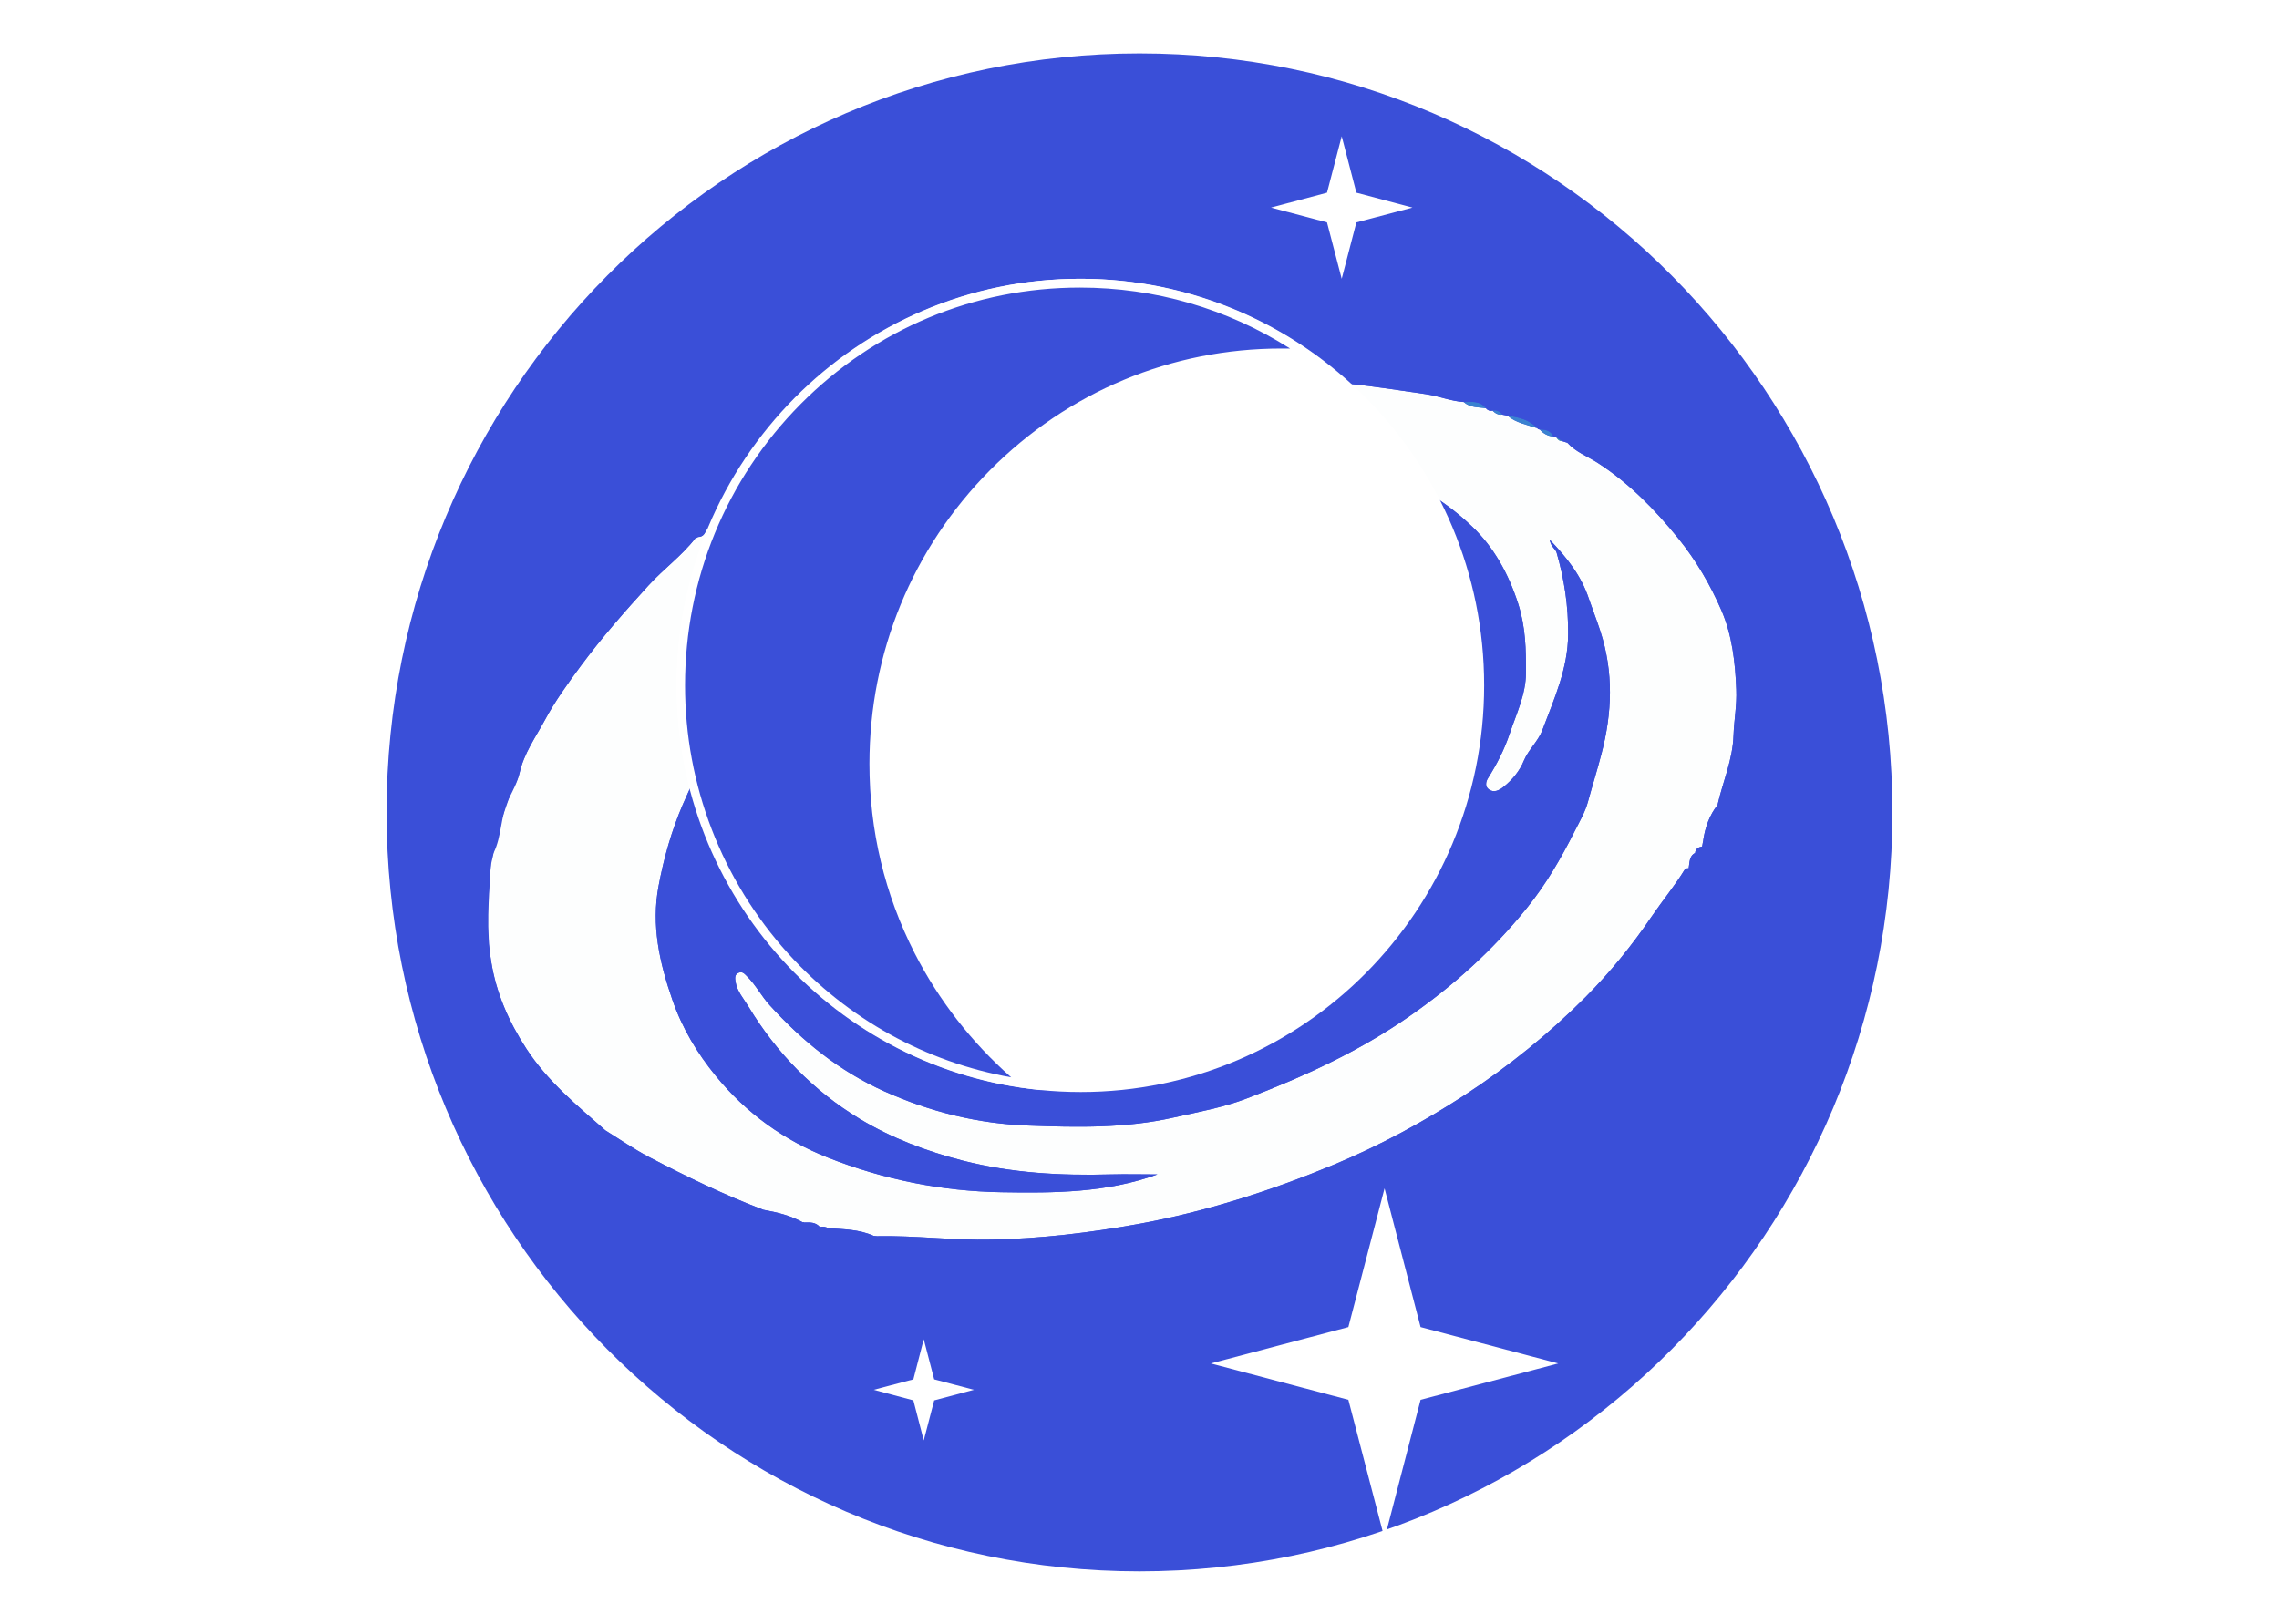
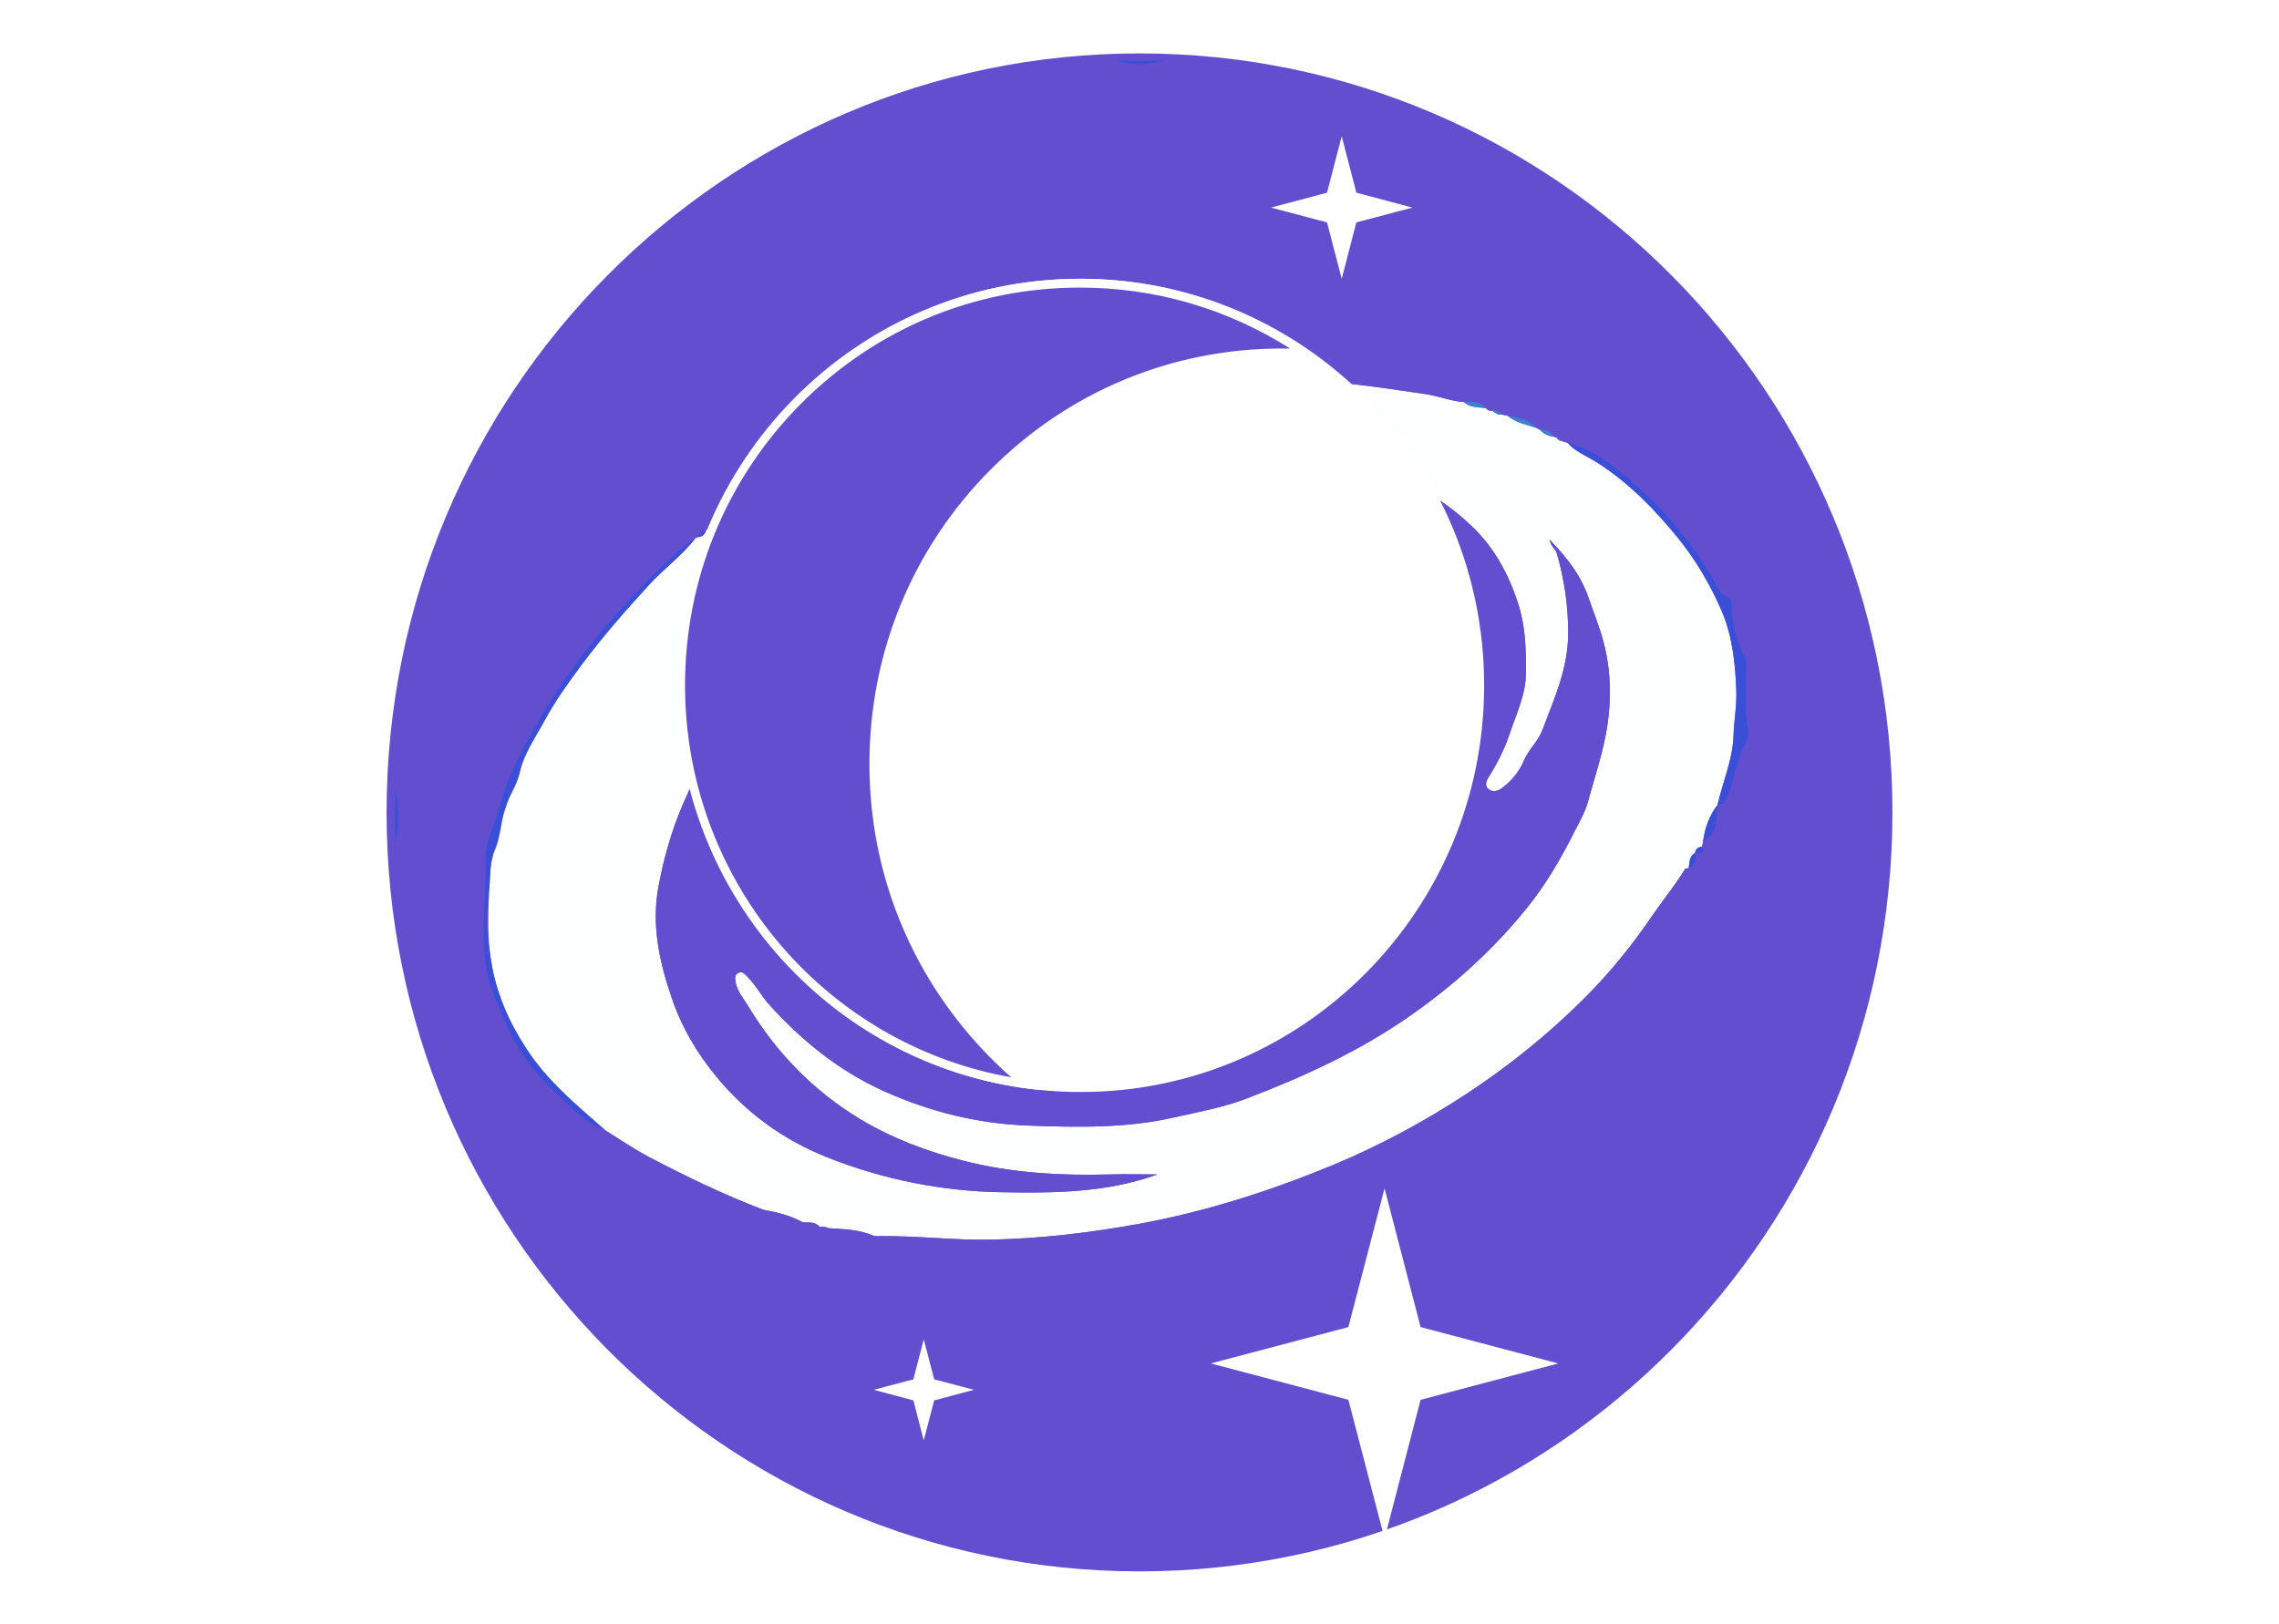
<svg xmlns="http://www.w3.org/2000/svg" width="80px" height="57px" viewBox="0 0 80 57" version="1.1">
  <g id="surface1">
-     <path style=" stroke:none;fill-rule:evenodd;fill:rgb(22.745%,30.98%,84.706%);fill-opacity:1;" d="M 66.43 28.527 C 66.43 13.809 54.598 1.875 40 1.875 C 25.402 1.875 13.57 13.809 13.57 28.527 C 13.57 43.246 25.402 55.176 40 55.176 C 54.598 55.176 66.43 43.246 66.43 28.527 Z M 66.43 28.527 " />
+     <path style=" stroke:none;fill-rule:evenodd;fill:rgb(38.431%,30.588%,81.176%);fill-opacity:1;" d="M 66.43 28.527 C 66.43 13.809 54.598 1.875 40 1.875 C 25.402 1.875 13.57 13.809 13.57 28.527 C 13.57 43.246 25.402 55.176 40 55.176 C 54.598 55.176 66.43 43.246 66.43 28.527 Z M 66.43 28.527 " />
    <path style=" stroke:none;fill-rule:evenodd;fill:rgb(22.745%,30.98%,84.706%);fill-opacity:1;" d="M 13.871 27.711 C 14.027 28.352 14.027 28.988 13.871 29.629 C 13.871 28.988 13.871 28.352 13.871 27.711 Z M 13.871 27.711 " />
    <path style=" stroke:none;fill-rule:evenodd;fill:rgb(22.745%,30.98%,84.706%);fill-opacity:1;" d="M 40.855 2.133 C 40.285 2.289 39.715 2.289 39.145 2.133 C 39.715 2.133 40.285 2.133 40.855 2.133 Z M 40.855 2.133 " />
    <path style=" stroke:none;fill-rule:evenodd;fill:rgb(99.216%,99.608%,99.608%);fill-opacity:1;" d="M 28.098 16.305 C 28.438 16.125 28.805 16.105 29.176 16.098 C 29.293 16.344 29.074 16.449 28.949 16.555 C 28.59 16.859 28.203 17.125 27.832 17.414 C 26.711 18.285 25.602 19.168 24.676 20.254 C 24.598 20.344 24.387 20.398 24.488 20.535 C 24.617 20.719 24.734 20.516 24.832 20.438 C 25.703 19.738 26.609 19.09 27.551 18.477 C 27.848 18.285 28.23 18.195 28.418 17.848 C 28.477 17.836 28.535 17.82 28.594 17.809 C 28.668 17.758 28.742 17.711 28.812 17.66 C 29.594 17.328 30.344 16.926 31.094 16.535 C 32 16.062 32.961 15.762 33.887 15.363 C 35.797 14.547 37.805 14.082 39.836 13.723 C 42.332 13.281 44.852 13.23 47.379 13.48 C 48.277 13.566 49.164 13.715 50.051 13.84 C 50.5 13.906 50.93 14.086 51.387 14.117 C 51.605 14.324 51.895 14.289 52.16 14.336 C 52.223 14.406 52.297 14.441 52.391 14.418 C 52.484 14.508 52.59 14.578 52.73 14.559 C 52.793 14.57 52.852 14.582 52.914 14.594 C 53.219 14.852 53.605 14.914 53.965 15.035 C 53.984 15.066 54.012 15.082 54.047 15.078 C 54.176 15.227 54.336 15.312 54.535 15.332 C 54.566 15.34 54.598 15.352 54.633 15.359 C 54.68 15.422 54.727 15.488 54.82 15.484 C 54.887 15.504 54.953 15.523 55.02 15.547 C 55.312 15.871 55.719 16.02 56.074 16.246 C 57.184 16.961 58.09 17.887 58.918 18.91 C 59.539 19.68 60.043 20.539 60.43 21.438 C 60.801 22.297 60.914 23.262 60.949 24.211 C 60.973 24.754 60.871 25.289 60.852 25.82 C 60.824 26.684 60.477 27.445 60.293 28.254 C 60.293 28.254 60.305 28.246 60.305 28.246 C 60.004 28.625 59.852 29.059 59.785 29.531 C 59.773 29.594 59.762 29.656 59.75 29.723 C 59.621 29.746 59.52 29.801 59.504 29.949 L 59.504 29.977 C 59.504 29.977 59.508 29.949 59.508 29.949 C 59.285 30.062 59.316 30.289 59.277 30.484 L 59.281 30.484 C 59.234 30.492 59.164 30.488 59.148 30.52 C 58.797 31.094 58.367 31.613 57.988 32.168 C 57.297 33.188 56.52 34.141 55.66 35.008 C 54.379 36.293 52.973 37.43 51.449 38.43 C 49.973 39.395 48.434 40.223 46.824 40.895 C 44.613 41.812 42.336 42.543 39.969 42.977 C 38.258 43.285 36.551 43.492 34.812 43.527 C 33.465 43.559 32.129 43.379 30.785 43.406 C 30.746 43.402 30.707 43.398 30.668 43.395 C 30.16 43.164 29.613 43.164 29.078 43.125 C 28.984 43.078 28.887 43.055 28.781 43.086 C 28.629 42.906 28.426 42.922 28.223 42.926 L 28.203 42.91 C 28.203 42.91 28.184 42.922 28.184 42.922 C 27.75 42.68 27.277 42.566 26.797 42.48 C 25.41 41.953 24.078 41.305 22.77 40.621 C 22.246 40.344 21.754 40.004 21.25 39.691 C 20.25 38.812 19.227 37.977 18.477 36.824 C 17.855 35.871 17.414 34.855 17.242 33.762 C 17.066 32.68 17.156 31.562 17.223 30.465 C 17.234 30.293 17.301 30.117 17.324 29.953 C 17.457 29.078 17.656 28.672 17.863 28.039 C 17.957 27.746 18.168 27.457 18.238 27.141 C 18.391 26.453 18.801 25.887 19.121 25.293 C 19.477 24.629 19.93 24 20.387 23.383 C 21.125 22.387 21.938 21.461 22.773 20.547 C 23.301 19.969 23.945 19.508 24.422 18.883 C 24.457 18.891 24.48 18.879 24.5 18.855 C 24.668 18.855 24.742 18.75 24.789 18.609 C 24.824 18.594 24.855 18.582 24.891 18.57 C 25.086 18.59 25.094 18.391 25.195 18.305 C 25.223 18.316 25.246 18.309 25.262 18.285 C 25.633 18.027 26.027 17.801 26.363 17.504 C 26.672 17.238 27.098 17.137 27.336 16.781 C 27.375 16.77 27.414 16.758 27.457 16.746 C 27.703 16.652 27.945 16.543 28.098 16.305 Z M 40.629 41.238 C 40.078 41.238 39.527 41.223 38.977 41.238 C 37.23 41.289 35.504 41.188 33.801 40.754 C 32.523 40.426 31.293 39.961 30.172 39.285 C 28.559 38.305 27.254 36.969 26.273 35.344 C 26.109 35.07 25.875 34.816 25.82 34.477 C 25.801 34.355 25.777 34.211 25.938 34.152 C 26.059 34.105 26.133 34.191 26.215 34.273 C 26.531 34.582 26.734 34.988 27.027 35.305 C 28.172 36.562 29.461 37.609 31.043 38.32 C 32.672 39.051 34.355 39.461 36.113 39.523 C 37.816 39.586 39.52 39.621 41.207 39.238 C 42.07 39.043 42.945 38.887 43.766 38.57 C 45.754 37.809 47.688 36.926 49.453 35.699 C 51.012 34.617 52.402 33.367 53.594 31.887 C 54.266 31.059 54.801 30.133 55.277 29.184 C 55.445 28.852 55.645 28.516 55.742 28.152 C 55.895 27.59 56.07 27.035 56.215 26.473 C 56.594 25.023 56.645 23.605 56.176 22.16 C 56.051 21.773 55.902 21.398 55.773 21.02 C 55.508 20.227 55.031 19.609 54.398 18.949 C 54.445 19.215 54.602 19.262 54.645 19.414 C 54.914 20.348 55.055 21.285 55.047 22.27 C 55.039 23.488 54.555 24.539 54.145 25.629 C 53.992 26.039 53.66 26.309 53.492 26.711 C 53.352 27.062 53.086 27.387 52.777 27.633 C 52.633 27.746 52.441 27.855 52.258 27.715 C 52.125 27.613 52.156 27.449 52.238 27.32 C 52.547 26.828 52.809 26.316 52.996 25.758 C 53.23 25.059 53.562 24.387 53.566 23.633 C 53.57 22.812 53.555 22.02 53.293 21.199 C 52.953 20.145 52.441 19.219 51.676 18.488 C 49.938 16.824 47.754 16.078 45.422 15.879 C 43.965 15.758 42.492 15.777 41.02 15.98 C 39.176 16.238 37.422 16.785 35.715 17.488 C 33.074 18.578 30.742 20.188 28.531 21.988 C 28.16 22.289 27.91 22.762 27.539 23.031 C 27.004 23.426 26.609 23.93 26.227 24.422 C 25.316 25.594 24.562 26.863 23.973 28.238 C 23.57 29.176 23.301 30.133 23.117 31.117 C 22.859 32.488 23.148 33.797 23.602 35.105 C 23.949 36.113 24.473 36.977 25.125 37.777 C 26.188 39.082 27.527 40.043 29.066 40.648 C 31.016 41.418 33.055 41.828 35.16 41.863 C 37.008 41.895 38.844 41.883 40.629 41.238 Z M 40.629 41.238 " />
    <path style=" stroke:none;fill-rule:evenodd;fill:rgb(22.745%,61.961%,63.529%);fill-opacity:1;" d="M 60.293 28.254 C 60.297 28.254 60.297 28.254 60.301 28.254 C 60.301 28.254 60.301 28.25 60.305 28.246 Z M 60.293 28.254 " />
    <path style=" stroke:none;fill-rule:evenodd;fill:rgb(22.745%,30.98%,84.706%);fill-opacity:1;" d="M 24.422 18.883 C 23.945 19.508 23.301 19.969 22.773 20.547 C 21.938 21.461 21.125 22.387 20.387 23.383 C 19.93 24 19.477 24.629 19.121 25.293 C 18.801 25.887 18.391 26.453 18.238 27.141 C 18.168 27.457 18 27.766 17.863 28.039 C 17.559 28.656 17.625 29.352 17.324 29.953 C 17.25 30.102 17.234 30.293 17.223 30.465 C 17.117 32.195 16.973 32.082 17.242 33.762 C 17.414 34.855 17.855 35.871 18.477 36.824 C 19.227 37.977 20.25 38.812 21.25 39.691 C 20.578 39.469 20.109 38.949 19.621 38.492 C 18.965 37.883 18.367 37.191 17.957 36.375 C 17.73 35.93 17.547 35.465 17.355 35 C 16.703 33.418 17.09 31.785 17.035 30.18 C 17.016 29.566 17.363 28.969 17.52 28.359 C 17.844 27.098 18.512 25.984 19.164 24.871 C 19.855 23.695 20.688 22.633 21.59 21.613 C 22.297 20.816 23.02 20.043 23.82 19.34 C 24.012 19.168 24.219 19.031 24.422 18.883 Z M 24.422 18.883 " />
    <path style=" stroke:none;fill-rule:evenodd;fill:rgb(22.745%,30.98%,84.706%);fill-opacity:1;" d="M 60.293 28.254 C 60.477 27.445 60.824 26.684 60.852 25.82 C 60.871 25.289 60.973 24.754 60.949 24.211 C 60.914 23.262 60.801 22.297 60.43 21.438 C 60.039 20.539 59.539 19.68 58.918 18.91 C 58.09 17.887 57.184 16.961 56.074 16.246 C 55.719 16.02 55.312 15.871 55.02 15.547 C 56.098 15.805 56.887 16.547 57.664 17.25 C 58.602 18.102 59.387 19.105 60.059 20.191 C 60.234 20.48 60.312 20.852 60.691 20.988 C 60.742 21.008 60.781 21.121 60.785 21.195 C 60.797 21.883 60.949 22.531 61.281 23.137 C 61.328 23.223 61.301 23.355 61.297 23.465 C 61.289 24.168 61.234 24.867 61.355 25.566 C 61.383 25.723 61.395 25.895 61.312 26.035 C 60.969 26.633 60.895 27.32 60.652 27.953 C 60.586 28.137 60.512 28.277 60.293 28.254 Z M 60.293 28.254 " />
    <path style=" stroke:none;fill-rule:evenodd;fill:rgb(28.235%,68.627%,58.431%);fill-opacity:1;" d="M 28.418 17.848 C 28.23 18.195 27.848 18.285 27.551 18.477 C 26.609 19.09 25.703 19.738 24.832 20.438 C 24.734 20.516 24.617 20.719 24.488 20.535 C 24.387 20.398 24.598 20.344 24.676 20.254 C 25.602 19.168 26.711 18.285 27.832 17.414 C 28.203 17.125 28.59 16.859 28.949 16.555 C 29.074 16.449 29.293 16.344 29.176 16.098 C 29.281 16.051 29.398 16.008 29.473 16.133 C 29.543 16.25 29.465 16.352 29.383 16.426 C 28.961 16.805 28.547 17.191 28.109 17.543 C 27.77 17.816 27.488 18.172 27.035 18.281 C 26.926 18.309 26.781 18.426 26.871 18.57 C 26.965 18.73 27.086 18.598 27.191 18.539 C 27.605 18.312 27.941 17.953 28.418 17.848 Z M 28.418 17.848 " />
    <path style=" stroke:none;fill-rule:evenodd;fill:rgb(28.235%,68.627%,58.431%);fill-opacity:1;" d="M 27.336 16.781 C 27.098 17.137 26.672 17.238 26.363 17.504 C 26.027 17.801 25.633 18.027 25.262 18.285 C 25.555 17.781 26.086 17.566 26.523 17.25 C 26.773 17.07 27.02 16.855 27.336 16.781 Z M 27.336 16.781 " />
    <path style=" stroke:none;fill-rule:evenodd;fill:rgb(22.745%,30.98%,84.706%);fill-opacity:1;" d="M 59.785 29.531 C 59.852 29.059 60.004 28.625 60.305 28.246 C 60.195 28.703 60.379 29.277 59.785 29.531 Z M 59.785 29.531 " />
    <path style=" stroke:none;fill-rule:evenodd;fill:rgb(22.745%,50.98%,81.569%);fill-opacity:1;" d="M 53.965 15.035 C 53.605 14.914 53.219 14.852 52.914 14.594 C 53.305 14.648 53.68 14.73 53.965 15.035 Z M 53.965 15.035 " />
    <path style=" stroke:none;fill-rule:evenodd;fill:rgb(28.235%,68.627%,58.431%);fill-opacity:1;" d="M 28.098 16.305 C 27.945 16.543 27.703 16.652 27.457 16.746 C 27.621 16.527 27.828 16.371 28.098 16.305 Z M 28.098 16.305 " />
    <path style=" stroke:none;fill-rule:evenodd;fill:rgb(22.745%,50.98%,81.569%);fill-opacity:1;" d="M 52.16 14.336 C 51.895 14.289 51.605 14.324 51.387 14.117 C 51.668 14.109 51.957 14.066 52.16 14.336 Z M 52.16 14.336 " />
    <path style=" stroke:none;fill-rule:evenodd;fill:rgb(22.745%,50.98%,81.569%);fill-opacity:1;" d="M 54.535 15.332 C 54.336 15.312 54.176 15.227 54.047 15.078 C 54.254 15.078 54.438 15.121 54.535 15.332 Z M 54.535 15.332 " />
    <path style=" stroke:none;fill-rule:evenodd;fill:rgb(28.235%,68.627%,58.431%);fill-opacity:1;" d="M 25.195 18.305 C 25.094 18.391 25.086 18.59 24.891 18.57 C 24.938 18.414 25.043 18.332 25.195 18.305 Z M 25.195 18.305 " />
    <path style=" stroke:none;fill-rule:evenodd;fill:rgb(22.745%,30.98%,84.706%);fill-opacity:1;" d="M 59.277 30.484 C 59.316 30.289 59.285 30.062 59.508 29.949 C 59.566 30.188 59.535 30.383 59.277 30.484 Z M 59.277 30.484 " />
-     <path style=" stroke:none;fill-rule:evenodd;fill:rgb(22.745%,30.98%,84.706%);fill-opacity:1;" d="M 66.133 27.738 C 66.016 25.508 65.703 23.305 65.078 21.152 C 64.234 18.227 62.91 15.543 61.16 13.074 C 60.219 11.75 59.109 10.566 57.941 9.434 C 56.117 7.656 54.051 6.23 51.801 5.051 C 48.605 3.379 45.219 2.438 41.629 2.223 C 41.551 2.219 41.469 2.223 41.426 2.133 C 41.234 2.133 41.047 2.133 40.855 2.133 C 40.285 2.289 39.715 2.289 39.145 2.133 C 38.953 2.133 38.766 2.133 38.574 2.133 C 37.926 2.332 37.242 2.293 36.578 2.402 C 26.355 4.078 19.355 9.812 15.516 19.477 C 14.582 21.828 14.129 24.309 13.965 26.84 C 13.957 26.941 13.996 27.066 13.871 27.137 C 13.871 27.328 13.871 27.52 13.871 27.711 C 14.027 28.352 14.027 28.988 13.871 29.629 C 13.871 29.789 13.871 29.949 13.871 30.109 C 14.074 30.777 14.047 31.48 14.141 32.168 C 14.668 36.004 15.938 39.566 17.992 42.84 C 19.258 44.859 20.77 46.668 22.527 48.258 C 26.086 51.48 30.207 53.609 34.914 54.543 C 35.746 54.711 36.582 54.848 37.43 54.934 C 37.465 54.938 37.496 54.988 37.531 55.016 C 39.145 55.016 40.762 55.016 42.375 55.016 C 43.02 54.82 43.695 54.805 44.355 54.691 C 47.355 54.172 50.16 53.125 52.82 51.637 C 57.336 49.109 60.746 45.5 63.152 40.926 C 64.336 38.668 65.168 36.258 65.641 33.746 C 65.855 32.613 66.008 31.469 66.062 30.309 C 66.102 29.453 66.176 28.594 66.133 27.738 Z M 61.312 26.035 C 60.969 26.633 60.895 27.32 60.652 27.953 C 60.586 28.133 60.512 28.27 60.301 28.254 C 60.195 28.707 60.375 29.277 59.785 29.531 C 59.773 29.594 59.762 29.656 59.75 29.723 C 59.852 30 59.676 29.973 59.504 29.949 L 59.504 29.977 L 59.508 29.949 C 59.566 30.188 59.535 30.383 59.281 30.484 C 59.234 30.492 59.164 30.488 59.148 30.52 C 58.797 31.094 58.367 31.613 57.988 32.168 C 57.297 33.188 56.52 34.141 55.66 35.008 C 54.379 36.293 52.973 37.43 51.449 38.43 C 49.973 39.395 48.434 40.223 46.824 40.895 C 44.613 41.812 42.336 42.543 39.969 42.977 C 38.258 43.285 36.551 43.492 34.812 43.527 C 33.465 43.559 32.129 43.379 30.785 43.406 C 30.746 43.402 30.707 43.398 30.668 43.395 C 30.668 43.395 30.668 43.395 30.664 43.395 C 30.16 43.164 29.613 43.164 29.074 43.125 C 28.984 43.078 28.887 43.055 28.781 43.086 C 28.629 42.906 28.426 42.922 28.223 42.926 L 28.203 42.91 L 28.184 42.922 C 27.75 42.68 27.277 42.566 26.797 42.48 C 25.41 41.953 24.078 41.305 22.77 40.621 C 22.246 40.344 21.754 40.004 21.25 39.691 C 20.578 39.469 20.109 38.949 19.621 38.492 C 18.965 37.883 18.367 37.191 17.957 36.375 C 17.73 35.93 17.547 35.465 17.355 35 C 16.703 33.418 17.09 31.785 17.035 30.18 C 17.016 29.566 17.363 28.969 17.52 28.359 C 17.844 27.098 18.512 25.984 19.164 24.871 C 19.855 23.695 20.688 22.633 21.59 21.613 C 22.297 20.816 23.02 20.043 23.82 19.34 C 24.012 19.168 24.219 19.031 24.422 18.883 C 24.457 18.891 24.48 18.879 24.5 18.855 C 24.555 18.723 24.648 18.637 24.789 18.609 C 24.824 18.594 24.855 18.582 24.891 18.57 C 24.938 18.414 25.043 18.332 25.195 18.305 C 25.223 18.316 25.246 18.309 25.262 18.285 C 25.555 17.781 26.086 17.566 26.523 17.25 C 26.773 17.07 27.02 16.855 27.336 16.781 C 27.375 16.77 27.414 16.758 27.457 16.746 C 27.621 16.527 27.828 16.371 28.098 16.305 C 28.438 16.125 28.805 16.105 29.176 16.098 C 29.281 16.051 29.398 16.008 29.473 16.133 C 29.543 16.25 29.465 16.352 29.383 16.426 C 28.961 16.805 28.547 17.191 28.109 17.543 C 27.77 17.816 27.488 18.172 27.035 18.281 C 26.926 18.309 26.781 18.426 26.871 18.57 C 26.965 18.73 27.086 18.598 27.191 18.539 C 27.605 18.312 27.941 17.953 28.418 17.848 C 28.477 17.836 28.535 17.82 28.594 17.809 C 28.641 17.719 28.715 17.672 28.812 17.66 C 29.594 17.328 30.344 16.926 31.094 16.535 C 32 16.062 32.961 15.762 33.887 15.363 C 35.793 14.547 37.805 14.082 39.836 13.723 C 42.332 13.281 44.852 13.23 47.379 13.48 C 48.277 13.566 49.164 13.715 50.051 13.84 C 50.5 13.906 50.93 14.086 51.387 14.117 C 51.668 14.109 51.957 14.066 52.16 14.336 C 52.223 14.406 52.297 14.441 52.391 14.418 C 52.527 14.406 52.648 14.434 52.73 14.559 C 52.793 14.57 52.852 14.582 52.914 14.594 C 53.305 14.648 53.68 14.73 53.965 15.035 C 53.984 15.066 54.012 15.082 54.047 15.078 C 54.254 15.078 54.438 15.121 54.535 15.332 C 54.566 15.34 54.598 15.348 54.633 15.359 C 54.695 15.398 54.758 15.441 54.82 15.484 C 54.887 15.504 54.953 15.523 55.02 15.547 C 56.098 15.805 56.887 16.547 57.664 17.25 C 58.602 18.102 59.387 19.105 60.059 20.191 C 60.234 20.48 60.312 20.852 60.691 20.988 C 60.742 21.008 60.781 21.121 60.785 21.191 C 60.797 21.883 60.949 22.531 61.281 23.137 C 61.328 23.223 61.301 23.355 61.297 23.465 C 61.289 24.164 61.234 24.867 61.355 25.566 C 61.383 25.723 61.395 25.895 61.312 26.035 Z M 61.312 26.035 " />
+     <path style=" stroke:none;fill-rule:evenodd;fill:rgb(38.431%,30.588%,81.176%);fill-opacity:1;" d="M 66.133 27.738 C 66.016 25.508 65.703 23.305 65.078 21.152 C 64.234 18.227 62.91 15.543 61.16 13.074 C 60.219 11.75 59.109 10.566 57.941 9.434 C 56.117 7.656 54.051 6.23 51.801 5.051 C 48.605 3.379 45.219 2.438 41.629 2.223 C 41.551 2.219 41.469 2.223 41.426 2.133 C 41.234 2.133 41.047 2.133 40.855 2.133 C 40.285 2.289 39.715 2.289 39.145 2.133 C 38.953 2.133 38.766 2.133 38.574 2.133 C 37.926 2.332 37.242 2.293 36.578 2.402 C 26.355 4.078 19.355 9.812 15.516 19.477 C 14.582 21.828 14.129 24.309 13.965 26.84 C 13.957 26.941 13.996 27.066 13.871 27.137 C 13.871 27.328 13.871 27.52 13.871 27.711 C 14.027 28.352 14.027 28.988 13.871 29.629 C 13.871 29.789 13.871 29.949 13.871 30.109 C 14.074 30.777 14.047 31.48 14.141 32.168 C 14.668 36.004 15.938 39.566 17.992 42.84 C 19.258 44.859 20.77 46.668 22.527 48.258 C 26.086 51.48 30.207 53.609 34.914 54.543 C 35.746 54.711 36.582 54.848 37.43 54.934 C 37.465 54.938 37.496 54.988 37.531 55.016 C 39.145 55.016 40.762 55.016 42.375 55.016 C 43.02 54.82 43.695 54.805 44.355 54.691 C 47.355 54.172 50.16 53.125 52.82 51.637 C 57.336 49.109 60.746 45.5 63.152 40.926 C 64.336 38.668 65.168 36.258 65.641 33.746 C 65.855 32.613 66.008 31.469 66.062 30.309 C 66.102 29.453 66.176 28.594 66.133 27.738 Z M 61.312 26.035 C 60.969 26.633 60.895 27.32 60.652 27.953 C 60.586 28.133 60.512 28.27 60.301 28.254 C 60.195 28.707 60.375 29.277 59.785 29.531 C 59.773 29.594 59.762 29.656 59.75 29.723 C 59.852 30 59.676 29.973 59.504 29.949 L 59.504 29.977 L 59.508 29.949 C 59.566 30.188 59.535 30.383 59.281 30.484 C 59.234 30.492 59.164 30.488 59.148 30.52 C 58.797 31.094 58.367 31.613 57.988 32.168 C 57.297 33.188 56.52 34.141 55.66 35.008 C 54.379 36.293 52.973 37.43 51.449 38.43 C 49.973 39.395 48.434 40.223 46.824 40.895 C 44.613 41.812 42.336 42.543 39.969 42.977 C 38.258 43.285 36.551 43.492 34.812 43.527 C 33.465 43.559 32.129 43.379 30.785 43.406 C 30.746 43.402 30.707 43.398 30.668 43.395 C 30.668 43.395 30.668 43.395 30.664 43.395 C 30.16 43.164 29.613 43.164 29.074 43.125 C 28.984 43.078 28.887 43.055 28.781 43.086 C 28.629 42.906 28.426 42.922 28.223 42.926 L 28.203 42.91 L 28.184 42.922 C 27.75 42.68 27.277 42.566 26.797 42.48 C 25.41 41.953 24.078 41.305 22.77 40.621 C 22.246 40.344 21.754 40.004 21.25 39.691 C 20.578 39.469 20.109 38.949 19.621 38.492 C 18.965 37.883 18.367 37.191 17.957 36.375 C 17.73 35.93 17.547 35.465 17.355 35 C 16.703 33.418 17.09 31.785 17.035 30.18 C 17.016 29.566 17.363 28.969 17.52 28.359 C 17.844 27.098 18.512 25.984 19.164 24.871 C 19.855 23.695 20.688 22.633 21.59 21.613 C 22.297 20.816 23.02 20.043 23.82 19.34 C 24.012 19.168 24.219 19.031 24.422 18.883 C 24.457 18.891 24.48 18.879 24.5 18.855 C 24.555 18.723 24.648 18.637 24.789 18.609 C 24.824 18.594 24.855 18.582 24.891 18.57 C 24.938 18.414 25.043 18.332 25.195 18.305 C 25.223 18.316 25.246 18.309 25.262 18.285 C 25.555 17.781 26.086 17.566 26.523 17.25 C 26.773 17.07 27.02 16.855 27.336 16.781 C 27.375 16.77 27.414 16.758 27.457 16.746 C 27.621 16.527 27.828 16.371 28.098 16.305 C 28.438 16.125 28.805 16.105 29.176 16.098 C 29.281 16.051 29.398 16.008 29.473 16.133 C 29.543 16.25 29.465 16.352 29.383 16.426 C 28.961 16.805 28.547 17.191 28.109 17.543 C 27.77 17.816 27.488 18.172 27.035 18.281 C 26.926 18.309 26.781 18.426 26.871 18.57 C 26.965 18.73 27.086 18.598 27.191 18.539 C 27.605 18.312 27.941 17.953 28.418 17.848 C 28.477 17.836 28.535 17.82 28.594 17.809 C 28.641 17.719 28.715 17.672 28.812 17.66 C 29.594 17.328 30.344 16.926 31.094 16.535 C 32 16.062 32.961 15.762 33.887 15.363 C 35.793 14.547 37.805 14.082 39.836 13.723 C 42.332 13.281 44.852 13.23 47.379 13.48 C 48.277 13.566 49.164 13.715 50.051 13.84 C 50.5 13.906 50.93 14.086 51.387 14.117 C 51.668 14.109 51.957 14.066 52.16 14.336 C 52.223 14.406 52.297 14.441 52.391 14.418 C 52.527 14.406 52.648 14.434 52.73 14.559 C 52.793 14.57 52.852 14.582 52.914 14.594 C 53.305 14.648 53.68 14.73 53.965 15.035 C 53.984 15.066 54.012 15.082 54.047 15.078 C 54.254 15.078 54.438 15.121 54.535 15.332 C 54.566 15.34 54.598 15.348 54.633 15.359 C 54.695 15.398 54.758 15.441 54.82 15.484 C 54.887 15.504 54.953 15.523 55.02 15.547 C 56.098 15.805 56.887 16.547 57.664 17.25 C 58.602 18.102 59.387 19.105 60.059 20.191 C 60.234 20.48 60.312 20.852 60.691 20.988 C 60.742 21.008 60.781 21.121 60.785 21.191 C 60.797 21.883 60.949 22.531 61.281 23.137 C 61.328 23.223 61.301 23.355 61.297 23.465 C 61.289 24.164 61.234 24.867 61.355 25.566 C 61.383 25.723 61.395 25.895 61.312 26.035 Z M 61.312 26.035 " />
    <path style=" stroke:none;fill-rule:evenodd;fill:rgb(22.745%,30.98%,84.706%);fill-opacity:1;" d="M 24.789 18.609 C 24.742 18.75 24.668 18.855 24.5 18.855 C 24.555 18.723 24.648 18.637 24.789 18.609 Z M 24.789 18.609 " />
    <path style=" stroke:none;fill-rule:evenodd;fill:rgb(22.745%,30.98%,84.706%);fill-opacity:1;" d="M 59.504 29.949 C 59.52 29.801 59.621 29.746 59.75 29.723 C 59.852 30 59.676 29.973 59.504 29.949 Z M 59.504 29.949 " />
    <path style=" stroke:none;fill-rule:evenodd;fill:rgb(22.745%,50.98%,81.569%);fill-opacity:1;" d="M 52.73 14.559 C 52.59 14.578 52.484 14.508 52.391 14.418 C 52.527 14.406 52.648 14.434 52.73 14.559 Z M 52.73 14.559 " />
    <path style=" stroke:none;fill-rule:evenodd;fill:rgb(28.235%,68.627%,58.431%);fill-opacity:1;" d="M 28.812 17.66 C 28.738 17.711 28.668 17.758 28.594 17.809 C 28.641 17.719 28.715 17.672 28.812 17.66 Z M 28.812 17.66 " />
    <path style=" stroke:none;fill-rule:evenodd;fill:rgb(22.745%,61.961%,63.529%);fill-opacity:1;" d="M 54.82 15.484 C 54.727 15.488 54.68 15.422 54.633 15.359 C 54.695 15.398 54.758 15.441 54.82 15.484 Z M 54.82 15.484 " />
-     <path style=" stroke:none;fill-rule:evenodd;fill:rgb(22.745%,30.98%,84.706%);fill-opacity:1;" d="M 40.629 41.238 C 38.844 41.883 37.008 41.895 35.16 41.863 C 33.055 41.828 31.016 41.418 29.066 40.648 C 27.527 40.043 26.188 39.082 25.125 37.777 C 24.473 36.977 23.949 36.109 23.602 35.105 C 23.148 33.797 22.859 32.488 23.117 31.117 C 23.301 30.133 23.57 29.176 23.973 28.238 C 24.562 26.859 25.316 25.59 26.227 24.422 C 26.609 23.93 27.004 23.426 27.539 23.031 C 27.906 22.762 28.16 22.289 28.531 21.984 C 30.742 20.188 33.074 18.578 35.715 17.488 C 37.422 16.785 39.176 16.238 41.02 15.98 C 42.492 15.777 43.965 15.758 45.422 15.879 C 47.754 16.078 49.938 16.824 51.676 18.488 C 52.441 19.219 52.953 20.145 53.293 21.199 C 53.555 22.02 53.57 22.812 53.566 23.629 C 53.562 24.387 53.23 25.059 52.996 25.758 C 52.809 26.316 52.547 26.828 52.234 27.32 C 52.156 27.445 52.125 27.613 52.258 27.715 C 52.441 27.855 52.633 27.746 52.777 27.629 C 53.086 27.387 53.352 27.059 53.492 26.711 C 53.66 26.309 53.992 26.035 54.145 25.629 C 54.555 24.535 55.039 23.488 55.047 22.27 C 55.055 21.285 54.914 20.348 54.645 19.414 C 54.602 19.262 54.445 19.215 54.398 18.949 C 55.031 19.609 55.508 20.227 55.773 21.02 C 55.902 21.398 56.051 21.773 56.176 22.16 C 56.645 23.605 56.594 25.023 56.215 26.473 C 56.07 27.035 55.895 27.59 55.742 28.152 C 55.641 28.516 55.445 28.852 55.277 29.184 C 54.801 30.133 54.266 31.055 53.594 31.887 C 52.402 33.367 51.012 34.617 49.453 35.699 C 47.688 36.926 45.754 37.809 43.766 38.57 C 42.945 38.887 42.07 39.043 41.207 39.238 C 39.52 39.621 37.816 39.586 36.113 39.523 C 34.355 39.461 32.672 39.051 31.043 38.32 C 29.461 37.609 28.172 36.562 27.027 35.305 C 26.734 34.988 26.531 34.582 26.215 34.273 C 26.133 34.191 26.059 34.105 25.938 34.152 C 25.777 34.211 25.801 34.355 25.82 34.477 C 25.875 34.816 26.109 35.07 26.273 35.344 C 27.254 36.969 28.559 38.305 30.172 39.281 C 31.293 39.961 32.523 40.426 33.801 40.754 C 35.504 41.188 37.23 41.285 38.977 41.238 C 39.527 41.223 40.078 41.238 40.629 41.238 Z M 40.629 41.238 " />
-     <path style=" stroke:none;fill-rule:evenodd;fill:rgb(100%,100%,100%);fill-opacity:1;" d="M 47.332 46.598 L 48.602 41.727 L 49.867 46.598 L 54.699 47.875 L 49.867 49.152 L 48.602 54.023 L 47.332 49.152 L 42.504 47.875 Z M 47.332 46.598 " />
-     <path style=" stroke:none;fill-rule:evenodd;fill:rgb(100%,100%,100%);fill-opacity:1;" d="M 46.582 6.766 L 47.098 4.785 L 47.613 6.766 L 49.582 7.289 L 47.613 7.809 L 47.098 9.789 L 46.582 7.809 L 44.617 7.289 Z M 46.582 6.766 " />
-     <path style=" stroke:none;fill-rule:evenodd;fill:rgb(100%,100%,100%);fill-opacity:1;" d="M 32.062 48.434 L 32.426 47.027 L 32.793 48.434 L 34.188 48.801 L 32.793 49.172 L 32.426 50.578 L 32.062 49.172 L 30.668 48.801 Z M 32.062 48.434 " />
+     <path style=" stroke:none;fill-rule:evenodd;fill:rgb(38.431%,30.588%,81.176%);fill-opacity:1;" d="M 40.629 41.238 C 38.844 41.883 37.008 41.895 35.16 41.863 C 33.055 41.828 31.016 41.418 29.066 40.648 C 27.527 40.043 26.188 39.082 25.125 37.777 C 24.473 36.977 23.949 36.109 23.602 35.105 C 23.148 33.797 22.859 32.488 23.117 31.117 C 23.301 30.133 23.57 29.176 23.973 28.238 C 24.562 26.859 25.316 25.59 26.227 24.422 C 26.609 23.93 27.004 23.426 27.539 23.031 C 27.906 22.762 28.16 22.289 28.531 21.984 C 30.742 20.188 33.074 18.578 35.715 17.488 C 37.422 16.785 39.176 16.238 41.02 15.98 C 42.492 15.777 43.965 15.758 45.422 15.879 C 47.754 16.078 49.938 16.824 51.676 18.488 C 52.441 19.219 52.953 20.145 53.293 21.199 C 53.555 22.02 53.57 22.812 53.566 23.629 C 53.562 24.387 53.23 25.059 52.996 25.758 C 52.809 26.316 52.547 26.828 52.234 27.32 C 52.156 27.445 52.125 27.613 52.258 27.715 C 52.441 27.855 52.633 27.746 52.777 27.629 C 53.086 27.387 53.352 27.059 53.492 26.711 C 53.66 26.309 53.992 26.035 54.145 25.629 C 54.555 24.535 55.039 23.488 55.047 22.27 C 55.055 21.285 54.914 20.348 54.645 19.414 C 54.602 19.262 54.445 19.215 54.398 18.949 C 55.031 19.609 55.508 20.227 55.773 21.02 C 55.902 21.398 56.051 21.773 56.176 22.16 C 56.645 23.605 56.594 25.023 56.215 26.473 C 56.07 27.035 55.895 27.59 55.742 28.152 C 55.641 28.516 55.445 28.852 55.277 29.184 C 54.801 30.133 54.266 31.055 53.594 31.887 C 52.402 33.367 51.012 34.617 49.453 35.699 C 47.688 36.926 45.754 37.809 43.766 38.57 C 42.945 38.887 42.07 39.043 41.207 39.238 C 39.52 39.621 37.816 39.586 36.113 39.523 C 34.355 39.461 32.672 39.051 31.043 38.32 C 29.461 37.609 28.172 36.562 27.027 35.305 C 26.734 34.988 26.531 34.582 26.215 34.273 C 26.133 34.191 26.059 34.105 25.938 34.152 C 25.777 34.211 25.801 34.355 25.82 34.477 C 25.875 34.816 26.109 35.07 26.273 35.344 C 27.254 36.969 28.559 38.305 30.172 39.281 C 31.293 39.961 32.523 40.426 33.801 40.754 C 35.504 41.188 37.23 41.285 38.977 41.238 C 39.527 41.223 40.078 41.238 40.629 41.238 Z M 40.629 41.238 " />
+     <path style=" stroke:none;fill-rule:evenodd;fill:rgb(100%,100%,100%);fill-opacity:1;" d="M 49.867 49.152 L 48.602 54.023 L 47.332 49.152 L 42.504 47.875 L 47.332 46.598 L 48.602 41.727 L 49.867 46.598 L 54.699 47.875 Z M 49.867 49.152 " />
+     <path style=" stroke:none;fill-rule:evenodd;fill:rgb(100%,100%,100%);fill-opacity:1;" d="M 47.613 7.809 L 47.098 9.789 L 46.582 7.809 L 44.617 7.289 L 46.582 6.766 L 47.098 4.785 L 47.613 6.766 L 49.582 7.289 Z M 47.613 7.809 " />
+     <path style=" stroke:none;fill-rule:evenodd;fill:rgb(100%,100%,100%);fill-opacity:1;" d="M 32.793 49.172 L 32.426 50.578 L 32.062 49.172 L 30.668 48.801 L 32.062 48.434 L 32.426 47.027 L 32.793 48.434 L 34.188 48.801 Z M 32.793 49.172 " />
    <path style=" stroke:none;fill-rule:evenodd;fill:rgb(100%,100%,100%);fill-opacity:1;" d="M 52.098 24.066 C 52.098 16.184 45.758 9.789 37.938 9.789 C 30.117 9.789 23.777 16.184 23.777 24.066 C 23.777 31.953 30.117 38.344 37.938 38.344 C 45.758 38.344 52.098 31.953 52.098 24.066 Z M 52.098 24.066 " />
-     <path style=" stroke:none;fill-rule:evenodd;fill:rgb(22.745%,30.98%,84.706%);fill-opacity:1;" d="M 36.012 38.062 C 32.77 37.621 29.785 36.047 27.559 33.59 C 25.199 30.984 23.895 27.602 23.895 24.066 C 23.895 16.277 30.18 9.941 37.906 9.941 C 40.762 9.941 43.488 10.797 45.824 12.414 C 45.543 12.398 45.262 12.391 44.984 12.391 C 37.09 12.391 30.672 18.863 30.672 26.82 C 30.672 29.137 31.199 31.352 32.242 33.402 C 33.156 35.191 34.453 36.793 36.012 38.062 Z M 36.012 38.062 " />
+     <path style=" stroke:none;fill-rule:evenodd;fill:rgb(38.431%,30.588%,81.176%);fill-opacity:1;" d="M 36.012 38.062 C 32.77 37.621 29.785 36.047 27.559 33.59 C 25.199 30.984 23.895 27.602 23.895 24.066 C 23.895 16.277 30.18 9.941 37.906 9.941 C 40.762 9.941 43.488 10.797 45.824 12.414 C 45.543 12.398 45.262 12.391 44.984 12.391 C 37.09 12.391 30.672 18.863 30.672 26.82 C 30.672 29.137 31.199 31.352 32.242 33.402 C 33.156 35.191 34.453 36.793 36.012 38.062 Z M 36.012 38.062 " />
    <path style=" stroke:none;fill-rule:nonzero;fill:rgb(100%,100%,100%);fill-opacity:1;" d="M 37.906 10.098 C 40.547 10.098 43.078 10.836 45.285 12.238 C 45.184 12.238 45.082 12.238 44.984 12.238 C 41.121 12.238 37.488 13.754 34.754 16.508 C 32.023 19.262 30.52 22.926 30.52 26.82 C 30.52 29.164 31.055 31.402 32.109 33.473 C 32.949 35.117 34.109 36.605 35.496 37.828 C 32.496 37.297 29.75 35.781 27.672 33.488 C 25.336 30.906 24.047 27.562 24.047 24.066 C 24.047 20.336 25.488 16.828 28.105 14.188 C 30.723 11.551 34.203 10.098 37.906 10.098 M 37.906 9.789 C 30.086 9.789 23.746 16.184 23.746 24.066 C 23.746 31.484 29.355 37.582 36.535 38.277 C 33.066 35.676 30.824 31.512 30.824 26.82 C 30.824 18.934 37.164 12.543 44.984 12.543 C 45.445 12.543 45.902 12.566 46.355 12.609 C 43.996 10.84 41.07 9.789 37.906 9.789 Z M 37.906 9.789 " />
  </g>
</svg>
